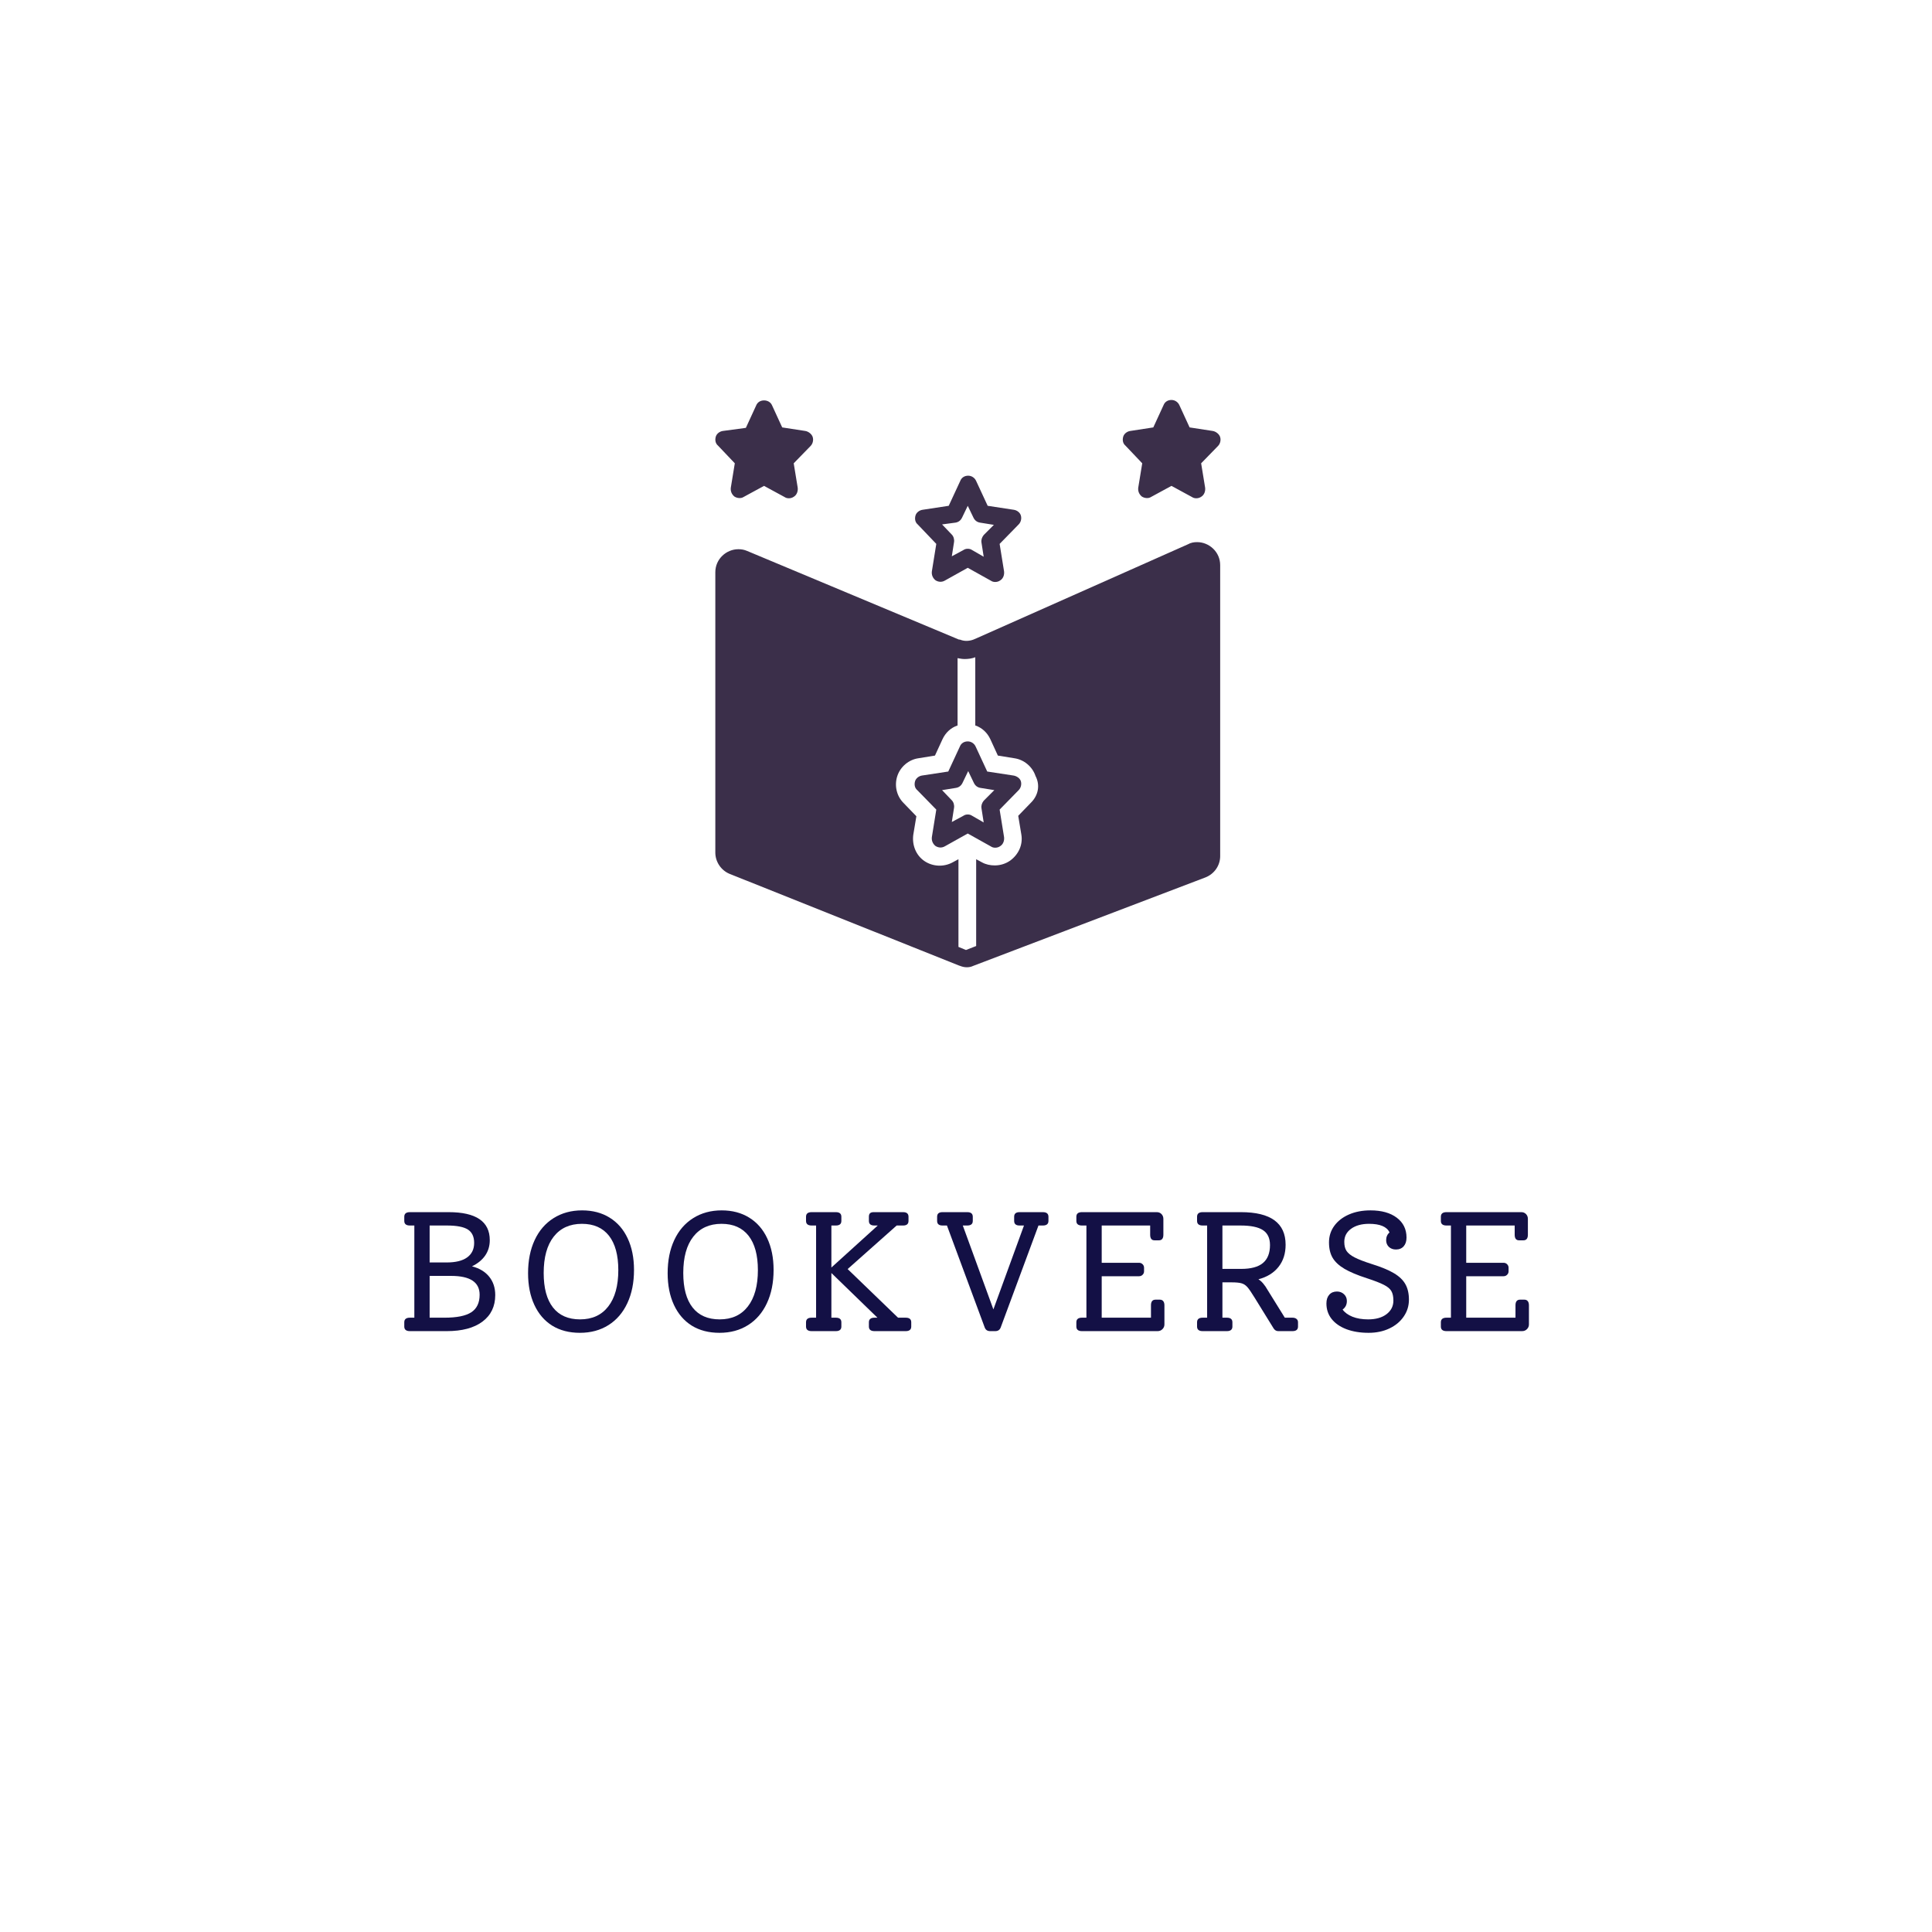
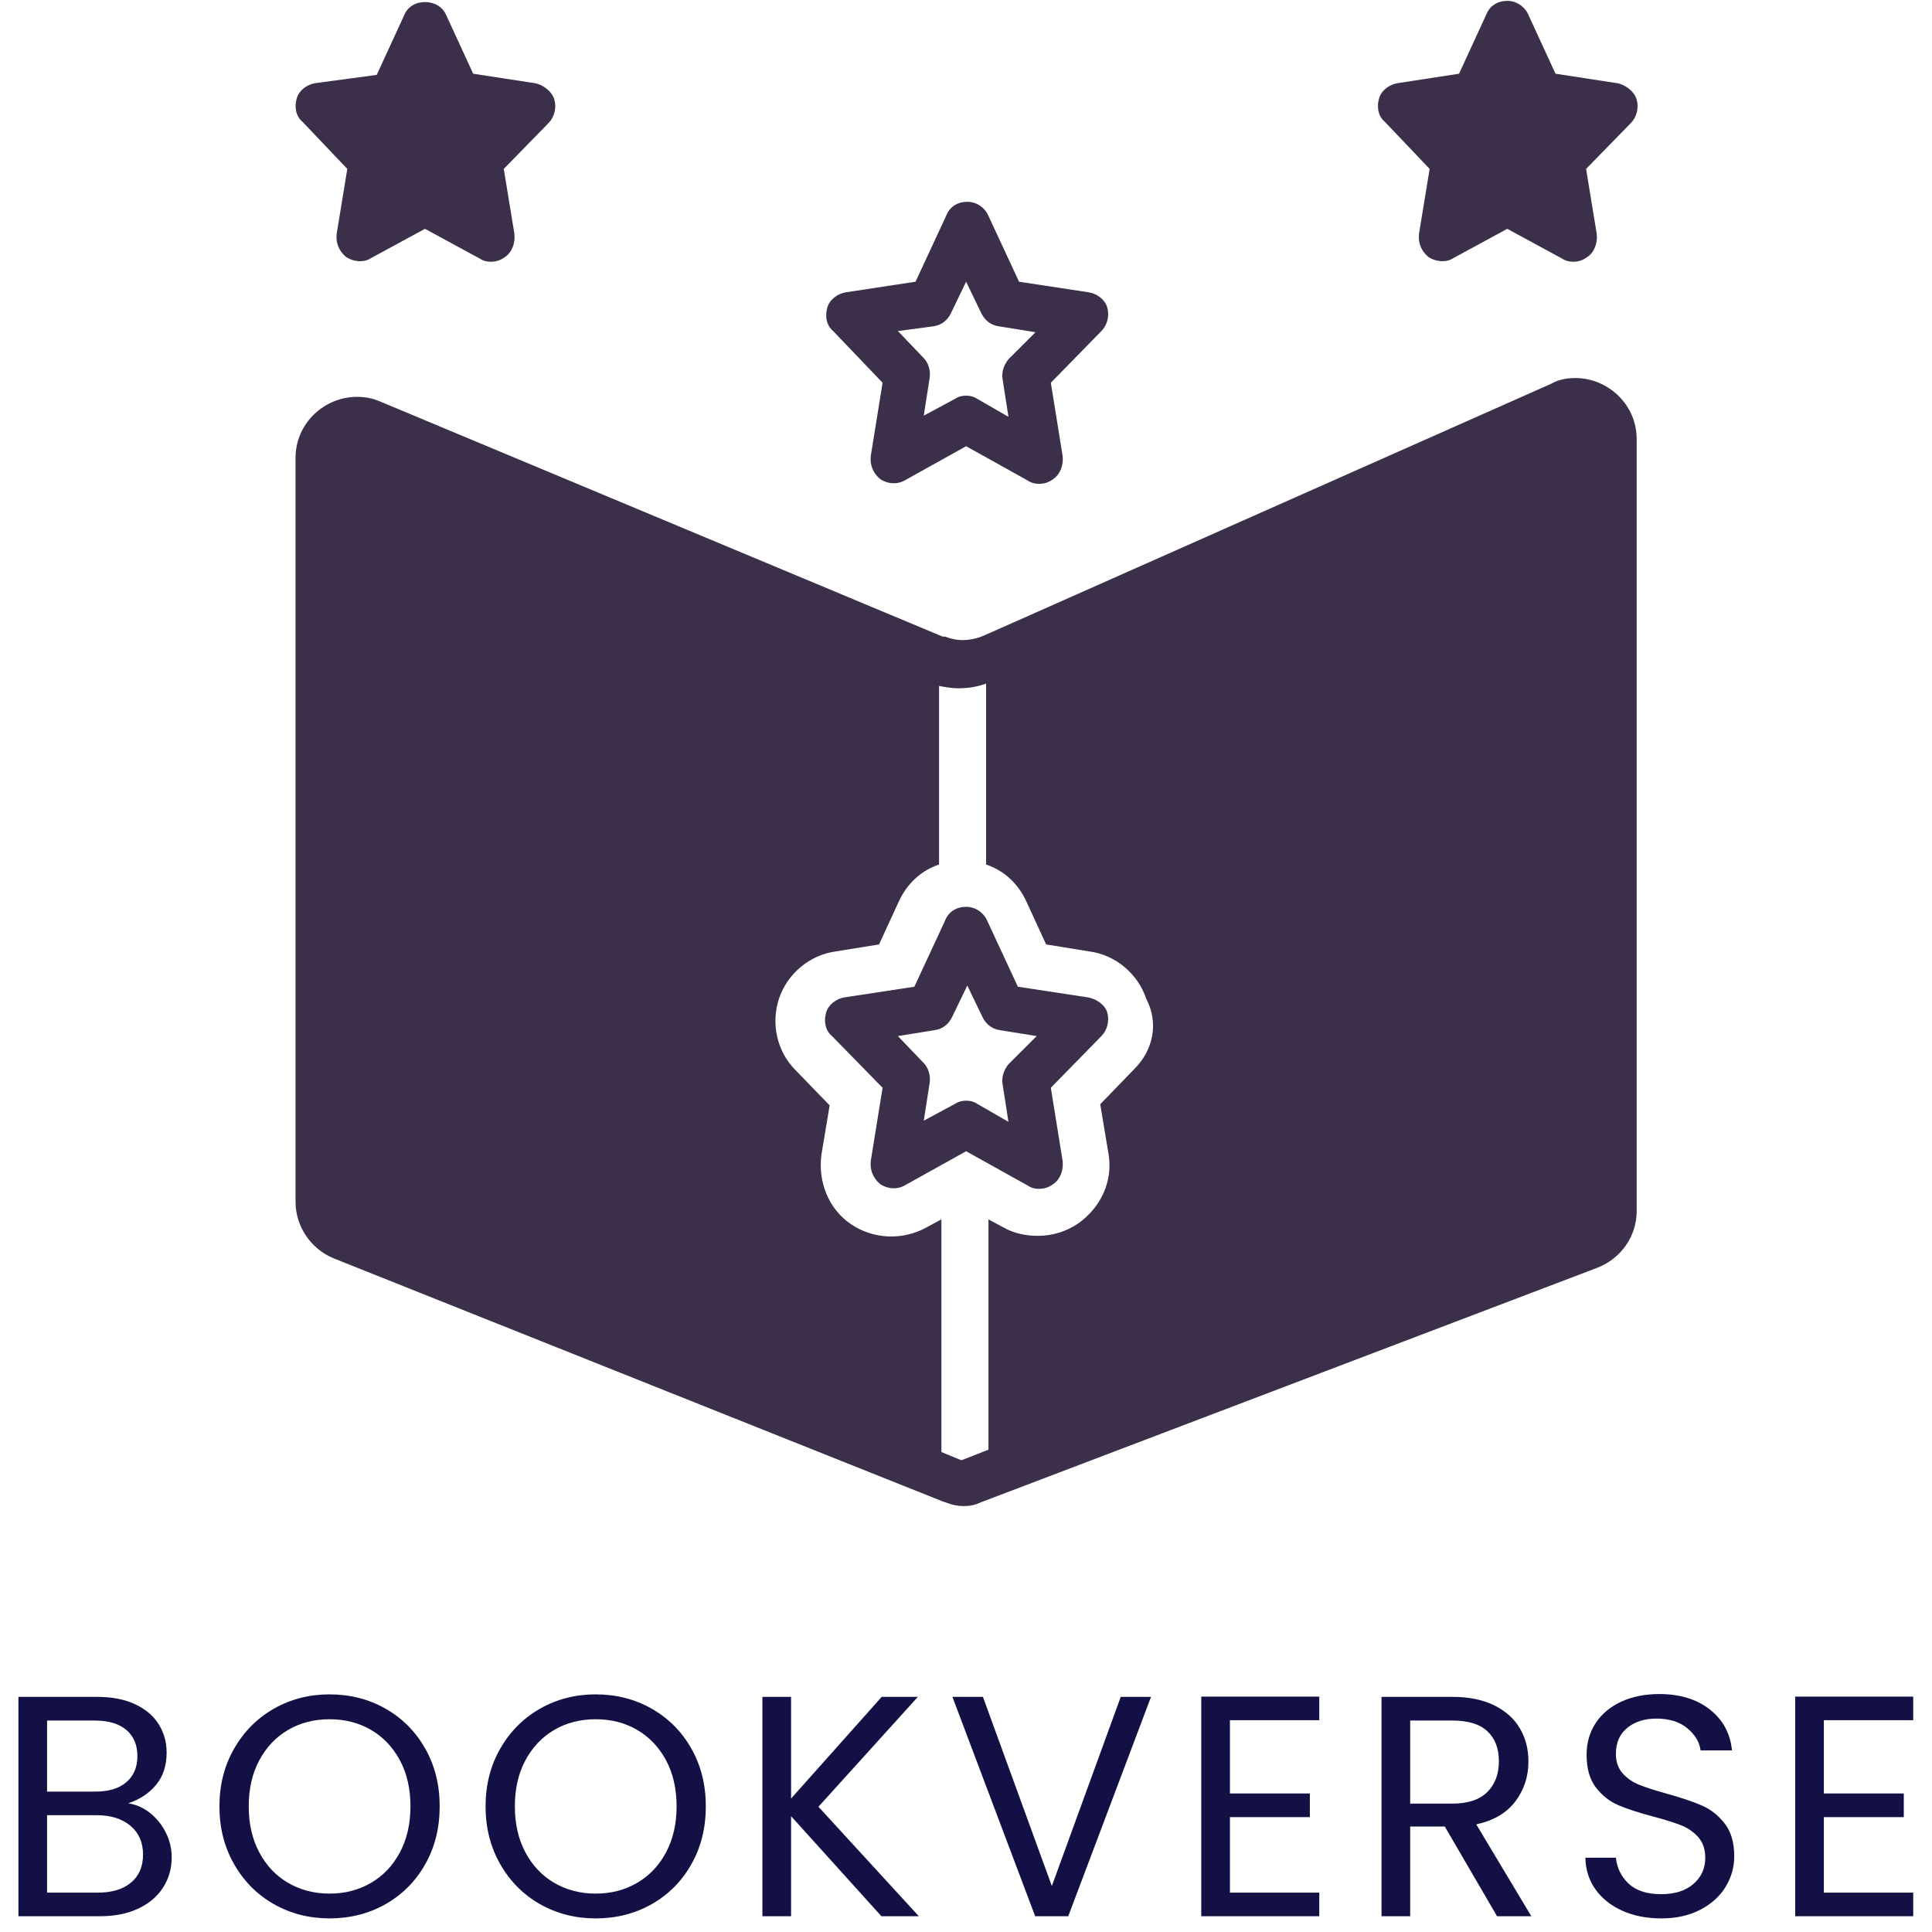
<svg xmlns="http://www.w3.org/2000/svg" width="500" zoomAndPan="magnify" viewBox="0 0 375 375" height="500" preserveAspectRatio="xMidYMid meet" version="1.0">
  <defs>
    <g />
    <clipPath id="id1">
-       <path d="M 217 77.566 L 237 77.566 L 237 97 L 217 97 Z M 217 77.566 " clip-rule="nonzero" />
+       <path d="M 57.137 0 L 108 0 L 108 51 L 57.137 51 Z M 57.137 0 " clip-rule="nonzero" />
    </clipPath>
    <clipPath id="id2">
-       <path d="M 138.758 77.566 L 158 77.566 L 158 97 L 138.758 97 Z M 138.758 77.566 " clip-rule="nonzero" />
-     </clipPath>
-     <clipPath id="id3">
-       <path d="M 138.758 105 L 237 105 L 237 187.816 L 138.758 187.816 Z M 138.758 105 " clip-rule="nonzero" />
+       <path d="M 57.137 73 L 318 73 L 318 292.5 L 57.137 292.5 Z M 57.137 73 " clip-rule="nonzero" />
    </clipPath>
  </defs>
  <g fill="#131045" fill-opacity="1">
-     <g transform="translate(76.42359, 258.3711)">
+     <g transform="translate(-1.127576, 371.9381)">
      <g>
-         <path d="M 15.188 -12.578 C 16.633 -12.203 17.75 -11.531 18.531 -10.562 C 19.312 -9.594 19.703 -8.406 19.703 -7 C 19.703 -4.801 18.875 -3.082 17.219 -1.844 C 15.57 -0.613 13.266 0 10.297 0 L 3.141 0 C 2.41 0 2.047 -0.297 2.047 -0.891 L 2.047 -1.719 C 2.047 -2.312 2.41 -2.609 3.141 -2.609 L 4 -2.609 L 4 -20.5 L 3.141 -20.5 C 2.41 -20.5 2.047 -20.797 2.047 -21.391 L 2.047 -22.203 C 2.047 -22.797 2.41 -23.094 3.141 -23.094 L 10.656 -23.094 C 15.977 -23.094 18.641 -21.281 18.641 -17.656 C 18.641 -16.531 18.344 -15.535 17.75 -14.672 C 17.156 -13.816 16.301 -13.117 15.188 -12.578 Z M 6.969 -20.5 L 6.969 -13.328 L 10.266 -13.328 C 12.004 -13.328 13.328 -13.648 14.234 -14.297 C 15.148 -14.953 15.609 -15.895 15.609 -17.125 C 15.609 -18.332 15.203 -19.195 14.391 -19.719 C 13.578 -20.238 12.223 -20.5 10.328 -20.5 Z M 9.859 -2.609 C 12.242 -2.609 13.973 -2.957 15.047 -3.656 C 16.129 -4.363 16.672 -5.5 16.672 -7.062 C 16.672 -9.5 14.832 -10.719 11.156 -10.719 L 6.969 -10.719 L 6.969 -2.609 Z M 9.859 -2.609 " />
+         <path d="M 26.016 -21.922 C 27.566 -21.68 28.984 -21.051 30.266 -20.031 C 31.547 -19.008 32.562 -17.742 33.312 -16.234 C 34.07 -14.734 34.453 -13.129 34.453 -11.422 C 34.453 -9.266 33.898 -7.32 32.797 -5.594 C 31.703 -3.863 30.102 -2.5 28 -1.5 C 25.906 -0.5 23.43 0 20.578 0 L 4.703 0 L 4.703 -42.578 L 19.969 -42.578 C 22.863 -42.578 25.328 -42.098 27.359 -41.141 C 29.398 -40.18 30.926 -38.883 31.938 -37.25 C 32.957 -35.625 33.469 -33.797 33.469 -31.766 C 33.469 -29.234 32.785 -27.145 31.422 -25.5 C 30.055 -23.852 28.254 -22.66 26.016 -21.922 Z M 10.266 -24.188 L 19.609 -24.188 C 22.211 -24.188 24.227 -24.797 25.656 -26.016 C 27.082 -27.242 27.797 -28.938 27.797 -31.094 C 27.797 -33.25 27.082 -34.938 25.656 -36.156 C 24.227 -37.375 22.172 -37.984 19.484 -37.984 L 10.266 -37.984 Z M 20.094 -4.578 C 22.863 -4.578 25.02 -5.227 26.562 -6.531 C 28.113 -7.832 28.891 -9.645 28.891 -11.969 C 28.891 -14.332 28.07 -16.195 26.438 -17.562 C 24.812 -18.926 22.633 -19.609 19.906 -19.609 L 10.266 -19.609 L 10.266 -4.578 Z M 20.094 -4.578 " />
      </g>
    </g>
  </g>
  <g fill="#131045" fill-opacity="1">
-     <g transform="translate(100.2165, 258.3711)">
+     <g transform="translate(39.9665, 371.9381)">
      <g>
-         <path d="M 12.344 0.328 C 10.27 0.328 8.477 -0.133 6.969 -1.062 C 5.469 -2 4.312 -3.344 3.5 -5.094 C 2.688 -6.844 2.281 -8.895 2.281 -11.25 C 2.281 -13.695 2.707 -15.836 3.562 -17.672 C 4.414 -19.504 5.633 -20.922 7.219 -21.922 C 8.812 -22.93 10.66 -23.438 12.766 -23.438 C 14.816 -23.438 16.598 -22.969 18.109 -22.031 C 19.629 -21.094 20.797 -19.754 21.609 -18.016 C 22.43 -16.273 22.844 -14.227 22.844 -11.875 C 22.844 -9.414 22.41 -7.266 21.547 -5.422 C 20.691 -3.586 19.473 -2.172 17.891 -1.172 C 16.305 -0.172 14.457 0.328 12.344 0.328 Z M 12.375 -2.281 C 14.727 -2.281 16.551 -3.113 17.844 -4.781 C 19.145 -6.457 19.797 -8.812 19.797 -11.844 C 19.797 -14.75 19.191 -16.973 17.984 -18.516 C 16.773 -20.055 15.023 -20.828 12.734 -20.828 C 10.379 -20.828 8.551 -19.992 7.25 -18.328 C 5.957 -16.672 5.312 -14.32 5.312 -11.281 C 5.312 -8.352 5.914 -6.117 7.125 -4.578 C 8.332 -3.047 10.082 -2.281 12.375 -2.281 Z M 12.375 -2.281 " />
+         <path d="M 24 0.422 C 20.051 0.422 16.445 -0.5 13.188 -2.344 C 9.938 -4.195 7.363 -6.785 5.469 -10.109 C 3.57 -13.43 2.625 -17.164 2.625 -21.312 C 2.625 -25.469 3.57 -29.203 5.469 -32.516 C 7.363 -35.836 9.938 -38.426 13.188 -40.281 C 16.445 -42.133 20.051 -43.062 24 -43.062 C 27.988 -43.062 31.613 -42.133 34.875 -40.281 C 38.133 -38.426 40.695 -35.848 42.562 -32.547 C 44.438 -29.254 45.375 -25.508 45.375 -21.312 C 45.375 -17.125 44.438 -13.379 42.562 -10.078 C 40.695 -6.773 38.133 -4.195 34.875 -2.344 C 31.613 -0.5 27.988 0.422 24 0.422 Z M 24 -4.391 C 26.977 -4.391 29.656 -5.082 32.031 -6.469 C 34.414 -7.852 36.289 -9.828 37.656 -12.391 C 39.02 -14.961 39.703 -17.938 39.703 -21.312 C 39.703 -24.738 39.02 -27.723 37.656 -30.266 C 36.289 -32.805 34.426 -34.77 32.062 -36.156 C 29.707 -37.539 27.02 -38.234 24 -38.234 C 20.988 -38.234 18.301 -37.539 15.938 -36.156 C 13.582 -34.77 11.723 -32.805 10.359 -30.266 C 8.992 -27.723 8.312 -24.738 8.312 -21.312 C 8.312 -17.938 8.992 -14.961 10.359 -12.391 C 11.723 -9.828 13.594 -7.852 15.969 -6.469 C 18.352 -5.082 21.031 -4.391 24 -4.391 Z M 24 -4.391 " />
      </g>
    </g>
  </g>
  <g fill="#131045" fill-opacity="1">
-     <g transform="translate(127.3095, 258.3711)">
+     <g transform="translate(91.62386, 371.9381)">
      <g>
-         <path d="M 12.344 0.328 C 10.27 0.328 8.477 -0.133 6.969 -1.062 C 5.469 -2 4.312 -3.344 3.5 -5.094 C 2.688 -6.844 2.281 -8.895 2.281 -11.25 C 2.281 -13.695 2.707 -15.836 3.562 -17.672 C 4.414 -19.504 5.633 -20.922 7.219 -21.922 C 8.812 -22.93 10.66 -23.438 12.766 -23.438 C 14.816 -23.438 16.598 -22.969 18.109 -22.031 C 19.629 -21.094 20.797 -19.754 21.609 -18.016 C 22.43 -16.273 22.844 -14.227 22.844 -11.875 C 22.844 -9.414 22.41 -7.266 21.547 -5.422 C 20.691 -3.586 19.473 -2.172 17.891 -1.172 C 16.305 -0.172 14.457 0.328 12.344 0.328 Z M 12.375 -2.281 C 14.727 -2.281 16.551 -3.113 17.844 -4.781 C 19.145 -6.457 19.797 -8.812 19.797 -11.844 C 19.797 -14.75 19.191 -16.973 17.984 -18.516 C 16.773 -20.055 15.023 -20.828 12.734 -20.828 C 10.379 -20.828 8.551 -19.992 7.25 -18.328 C 5.957 -16.672 5.312 -14.32 5.312 -11.281 C 5.312 -8.352 5.914 -6.117 7.125 -4.578 C 8.332 -3.047 10.082 -2.281 12.375 -2.281 Z M 12.375 -2.281 " />
+         <path d="M 24 0.422 C 20.051 0.422 16.445 -0.5 13.188 -2.344 C 9.938 -4.195 7.363 -6.785 5.469 -10.109 C 3.57 -13.43 2.625 -17.164 2.625 -21.312 C 2.625 -25.469 3.57 -29.203 5.469 -32.516 C 7.363 -35.836 9.938 -38.426 13.188 -40.281 C 16.445 -42.133 20.051 -43.062 24 -43.062 C 27.988 -43.062 31.613 -42.133 34.875 -40.281 C 38.133 -38.426 40.695 -35.848 42.562 -32.547 C 44.438 -29.254 45.375 -25.508 45.375 -21.312 C 45.375 -17.125 44.438 -13.379 42.562 -10.078 C 40.695 -6.773 38.133 -4.195 34.875 -2.344 C 31.613 -0.5 27.988 0.422 24 0.422 Z M 24 -4.391 C 26.977 -4.391 29.656 -5.082 32.031 -6.469 C 34.414 -7.852 36.289 -9.828 37.656 -12.391 C 39.02 -14.961 39.703 -17.938 39.703 -21.312 C 39.703 -24.738 39.02 -27.723 37.656 -30.266 C 36.289 -32.805 34.426 -34.77 32.062 -36.156 C 29.707 -37.539 27.02 -38.234 24 -38.234 C 20.988 -38.234 18.301 -37.539 15.938 -36.156 C 13.582 -34.77 11.723 -32.805 10.359 -30.266 C 8.992 -27.723 8.312 -24.738 8.312 -21.312 C 8.312 -17.938 8.992 -14.961 10.359 -12.391 C 11.723 -9.828 13.594 -7.852 15.969 -6.469 C 18.352 -5.082 21.031 -4.391 24 -4.391 Z M 24 -4.391 " />
      </g>
    </g>
  </g>
  <g fill="#131045" fill-opacity="1">
-     <g transform="translate(154.4024, 258.3711)">
+     <g transform="translate(143.2812, 371.9381)">
      <g>
-         <path d="M 21.391 -2.609 C 22.109 -2.609 22.469 -2.312 22.469 -1.719 L 22.469 -0.891 C 22.469 -0.297 22.109 0 21.391 0 L 15.344 0 C 14.613 0 14.25 -0.297 14.25 -0.891 L 14.25 -1.719 C 14.25 -2.312 14.613 -2.609 15.344 -2.609 L 15.906 -2.609 L 6.969 -11.281 L 6.969 -2.609 L 7.828 -2.609 C 8.547 -2.609 8.906 -2.312 8.906 -1.719 L 8.906 -0.891 C 8.906 -0.297 8.547 0 7.828 0 L 3.141 0 C 2.41 0 2.047 -0.297 2.047 -0.891 L 2.047 -1.719 C 2.047 -2.312 2.41 -2.609 3.141 -2.609 L 4 -2.609 L 4 -20.5 L 3.141 -20.5 C 2.41 -20.5 2.047 -20.797 2.047 -21.391 L 2.047 -22.203 C 2.047 -22.797 2.41 -23.094 3.141 -23.094 L 7.828 -23.094 C 8.547 -23.094 8.906 -22.797 8.906 -22.203 L 8.906 -21.391 C 8.906 -20.797 8.547 -20.5 7.828 -20.5 L 6.969 -20.5 L 6.969 -12.344 L 15.969 -20.5 L 15.312 -20.5 C 14.602 -20.5 14.25 -20.797 14.25 -21.391 L 14.25 -22.203 C 14.25 -22.516 14.32 -22.738 14.469 -22.875 C 14.613 -23.02 14.852 -23.094 15.188 -23.094 L 20.891 -23.094 C 21.586 -23.094 21.938 -22.797 21.938 -22.203 L 21.938 -21.391 C 21.938 -20.797 21.586 -20.5 20.891 -20.5 L 19.641 -20.5 L 10.125 -12.047 L 19.906 -2.609 Z M 21.391 -2.609 " />
+         <path d="M 27.797 0 L 10.266 -19.422 L 10.266 0 L 4.703 0 L 4.703 -42.578 L 10.266 -42.578 L 10.266 -22.844 L 27.859 -42.578 L 34.875 -42.578 L 15.578 -21.25 L 35.062 0 Z M 27.797 0 " />
      </g>
    </g>
  </g>
  <g fill="#131045" fill-opacity="1">
-     <g transform="translate(180.4724, 258.3711)">
+     <g transform="translate(183.5205, 371.9381)">
      <g>
-         <path d="M 21.938 -23.094 C 22.664 -23.094 23.031 -22.797 23.031 -22.203 L 23.031 -21.391 C 23.031 -20.797 22.664 -20.5 21.938 -20.5 L 21.094 -20.5 L 13.766 -0.719 C 13.586 -0.238 13.234 0 12.703 0 L 11.719 0 C 11.188 0 10.832 -0.238 10.656 -0.719 L 3.328 -20.5 L 2.469 -20.5 C 1.77 -20.5 1.422 -20.797 1.422 -21.391 L 1.422 -22.203 C 1.422 -22.797 1.77 -23.094 2.469 -23.094 L 7.266 -23.094 C 7.984 -23.094 8.344 -22.797 8.344 -22.203 L 8.344 -21.391 C 8.344 -20.797 7.984 -20.5 7.266 -20.5 L 6.406 -20.5 L 12.344 -4.219 L 18.281 -20.5 L 17.422 -20.5 C 16.723 -20.5 16.375 -20.797 16.375 -21.391 L 16.375 -22.203 C 16.375 -22.797 16.723 -23.094 17.422 -23.094 Z M 21.938 -23.094 " />
+         <path d="M 39.891 -42.578 L 23.828 0 L 17.406 0 L 1.344 -42.578 L 7.266 -42.578 L 20.641 -5.859 L 34.016 -42.578 Z M 39.891 -42.578 " />
      </g>
    </g>
  </g>
  <g fill="#131045" fill-opacity="1">
-     <g transform="translate(206.8723, 258.3711)">
+     <g transform="translate(228.4613, 371.9381)">
      <g>
-         <path d="M 18.25 -6.109 C 18.531 -6.109 18.75 -6.016 18.906 -5.828 C 19.062 -5.641 19.141 -5.367 19.141 -5.016 L 19.141 -1.281 C 19.141 -0.938 19.008 -0.633 18.75 -0.375 C 18.5 -0.125 18.188 0 17.812 0 L 3.141 0 C 2.41 0 2.047 -0.297 2.047 -0.891 L 2.047 -1.719 C 2.047 -2.312 2.41 -2.609 3.141 -2.609 L 4 -2.609 L 4 -20.5 L 3.141 -20.5 C 2.41 -20.5 2.047 -20.797 2.047 -21.391 L 2.047 -22.203 C 2.047 -22.797 2.41 -23.094 3.141 -23.094 L 17.656 -23.094 C 18.031 -23.094 18.336 -22.969 18.578 -22.719 C 18.816 -22.469 18.938 -22.156 18.938 -21.781 L 18.938 -18.719 C 18.938 -17.988 18.648 -17.625 18.078 -17.625 L 17.219 -17.625 C 16.656 -17.625 16.375 -17.988 16.375 -18.719 L 16.375 -20.5 L 6.969 -20.5 L 6.969 -13.266 L 14.219 -13.266 C 14.488 -13.266 14.719 -13.172 14.906 -12.984 C 15.094 -12.797 15.188 -12.57 15.188 -12.312 L 15.188 -11.609 C 15.188 -11.348 15.094 -11.125 14.906 -10.938 C 14.719 -10.75 14.488 -10.656 14.219 -10.656 L 6.969 -10.656 L 6.969 -2.609 L 16.531 -2.609 L 16.531 -5.016 C 16.531 -5.742 16.828 -6.109 17.422 -6.109 Z M 18.25 -6.109 " />
+         <path d="M 10.266 -38.047 L 10.266 -23.828 L 25.781 -23.828 L 25.781 -19.234 L 10.266 -19.234 L 10.266 -4.578 L 27.609 -4.578 L 27.609 0 L 4.703 0 L 4.703 -42.625 L 27.609 -42.625 L 27.609 -38.047 Z M 10.266 -38.047 " />
      </g>
    </g>
  </g>
  <g fill="#131045" fill-opacity="1">
-     <g transform="translate(230.3023, 258.3711)">
+     <g transform="translate(263.4494, 371.9381)">
      <g>
-         <path d="M 20.562 -2.609 C 20.883 -2.609 21.145 -2.531 21.344 -2.375 C 21.539 -2.219 21.641 -2 21.641 -1.719 L 21.641 -0.891 C 21.641 -0.297 21.281 0 20.562 0 L 17.812 0 C 17.445 0 17.148 -0.164 16.922 -0.5 L 13.234 -6.469 C 12.617 -7.477 12.145 -8.172 11.812 -8.547 C 11.477 -8.922 11.102 -9.164 10.688 -9.281 C 10.27 -9.406 9.613 -9.469 8.719 -9.469 L 6.969 -9.469 L 6.969 -2.609 L 7.828 -2.609 C 8.547 -2.609 8.906 -2.312 8.906 -1.719 L 8.906 -0.891 C 8.906 -0.297 8.547 0 7.828 0 L 3.141 0 C 2.41 0 2.047 -0.297 2.047 -0.891 L 2.047 -1.719 C 2.047 -2.312 2.41 -2.609 3.141 -2.609 L 4 -2.609 L 4 -20.5 L 3.141 -20.5 C 2.41 -20.5 2.047 -20.797 2.047 -21.391 L 2.047 -22.203 C 2.047 -22.797 2.41 -23.094 3.141 -23.094 L 10.562 -23.094 C 16.344 -23.094 19.234 -20.984 19.234 -16.766 C 19.234 -15.047 18.77 -13.609 17.844 -12.453 C 16.926 -11.297 15.629 -10.5 13.953 -10.062 C 14.578 -9.688 15.188 -8.973 15.781 -7.922 L 19.078 -2.609 Z M 10.594 -12.078 C 12.508 -12.078 13.922 -12.457 14.828 -13.219 C 15.742 -13.977 16.203 -15.141 16.203 -16.703 C 16.203 -18.047 15.742 -19.016 14.828 -19.609 C 13.922 -20.203 12.469 -20.5 10.469 -20.5 L 6.969 -20.5 L 6.969 -12.078 Z M 10.594 -12.078 " />
+         <path d="M 27.125 0 L 16.984 -17.406 L 10.266 -17.406 L 10.266 0 L 4.703 0 L 4.703 -42.578 L 18.453 -42.578 C 21.66 -42.578 24.375 -42.023 26.594 -40.922 C 28.812 -39.816 30.469 -38.328 31.562 -36.453 C 32.664 -34.586 33.219 -32.453 33.219 -30.047 C 33.219 -27.117 32.375 -24.535 30.688 -22.297 C 29 -20.055 26.469 -18.566 23.094 -17.828 L 33.781 0 Z M 10.266 -21.859 L 18.453 -21.859 C 21.461 -21.859 23.719 -22.602 25.219 -24.094 C 26.727 -25.582 27.484 -27.566 27.484 -30.047 C 27.484 -32.578 26.738 -34.531 25.25 -35.906 C 23.77 -37.289 21.504 -37.984 18.453 -37.984 L 10.266 -37.984 Z M 10.266 -21.859 " />
      </g>
    </g>
  </g>
  <g fill="#131045" fill-opacity="1">
-     <g transform="translate(255.3163, 258.3711)">
+     <g transform="translate(304.2382, 371.9381)">
      <g>
-         <path d="M 10.922 -13.031 C 12.766 -12.457 14.203 -11.863 15.234 -11.25 C 16.273 -10.633 17.02 -9.922 17.469 -9.109 C 17.926 -8.297 18.156 -7.297 18.156 -6.109 C 18.156 -4.898 17.816 -3.805 17.141 -2.828 C 16.473 -1.848 15.547 -1.078 14.359 -0.516 C 13.172 0.047 11.828 0.328 10.328 0.328 C 8.703 0.328 7.266 0.094 6.016 -0.375 C 4.773 -0.852 3.816 -1.52 3.141 -2.375 C 2.473 -3.227 2.141 -4.227 2.141 -5.375 C 2.141 -6.082 2.32 -6.645 2.688 -7.062 C 3.051 -7.477 3.551 -7.688 4.188 -7.688 C 4.738 -7.688 5.195 -7.508 5.562 -7.156 C 5.926 -6.812 6.109 -6.375 6.109 -5.844 C 6.109 -5.133 5.832 -4.582 5.281 -4.188 C 5.695 -3.613 6.332 -3.148 7.188 -2.797 C 8.051 -2.453 9.066 -2.281 10.234 -2.281 C 11.723 -2.281 12.91 -2.613 13.797 -3.281 C 14.691 -3.957 15.141 -4.844 15.141 -5.938 C 15.141 -6.707 15.008 -7.316 14.75 -7.766 C 14.488 -8.223 14.004 -8.629 13.297 -8.984 C 12.598 -9.348 11.5 -9.773 10 -10.266 C 8.156 -10.859 6.703 -11.469 5.641 -12.094 C 4.586 -12.719 3.82 -13.43 3.344 -14.234 C 2.875 -15.035 2.641 -16.031 2.641 -17.219 C 2.641 -18.414 2.977 -19.484 3.656 -20.422 C 4.344 -21.367 5.297 -22.109 6.516 -22.641 C 7.734 -23.172 9.125 -23.438 10.688 -23.438 C 12.844 -23.438 14.547 -22.961 15.797 -22.016 C 17.055 -21.066 17.688 -19.781 17.688 -18.156 C 17.688 -17.445 17.504 -16.883 17.141 -16.469 C 16.773 -16.051 16.273 -15.844 15.641 -15.844 C 15.086 -15.844 14.629 -16.008 14.266 -16.344 C 13.91 -16.688 13.734 -17.125 13.734 -17.656 C 13.734 -18.27 13.953 -18.773 14.391 -19.172 C 13.859 -20.273 12.535 -20.828 10.422 -20.828 C 8.973 -20.828 7.805 -20.504 6.922 -19.859 C 6.047 -19.223 5.609 -18.379 5.609 -17.328 C 5.609 -16.598 5.754 -16.008 6.047 -15.562 C 6.348 -15.113 6.867 -14.695 7.609 -14.312 C 8.348 -13.926 9.453 -13.5 10.922 -13.031 Z M 10.922 -13.031 " />
+         <path d="M 18.203 0.422 C 15.391 0.422 12.875 -0.07 10.656 -1.062 C 8.438 -2.062 6.695 -3.445 5.438 -5.219 C 4.176 -6.988 3.523 -9.035 3.484 -11.359 L 9.406 -11.359 C 9.613 -9.367 10.438 -7.691 11.875 -6.328 C 13.32 -4.961 15.43 -4.281 18.203 -4.281 C 20.848 -4.281 22.93 -4.941 24.453 -6.266 C 25.984 -7.586 26.75 -9.285 26.75 -11.359 C 26.75 -12.984 26.301 -14.305 25.406 -15.328 C 24.508 -16.348 23.391 -17.125 22.047 -17.656 C 20.703 -18.188 18.891 -18.754 16.609 -19.359 C 13.805 -20.098 11.555 -20.832 9.859 -21.562 C 8.172 -22.289 6.723 -23.438 5.516 -25 C 4.316 -26.57 3.719 -28.68 3.719 -31.328 C 3.719 -33.648 4.305 -35.707 5.484 -37.5 C 6.672 -39.289 8.332 -40.676 10.469 -41.656 C 12.613 -42.633 15.066 -43.125 17.828 -43.125 C 21.828 -43.125 25.098 -42.125 27.641 -40.125 C 30.18 -38.133 31.613 -35.488 31.938 -32.188 L 25.844 -32.188 C 25.633 -33.812 24.773 -35.242 23.266 -36.484 C 21.766 -37.734 19.77 -38.359 17.281 -38.359 C 14.957 -38.359 13.062 -37.754 11.594 -36.547 C 10.133 -35.348 9.406 -33.672 9.406 -31.516 C 9.406 -29.973 9.844 -28.711 10.719 -27.734 C 11.594 -26.754 12.672 -26.008 13.953 -25.5 C 15.234 -24.988 17.035 -24.41 19.359 -23.766 C 22.172 -22.984 24.43 -22.219 26.141 -21.469 C 27.848 -20.719 29.312 -19.555 30.531 -17.984 C 31.758 -16.422 32.375 -14.297 32.375 -11.609 C 32.375 -9.523 31.82 -7.566 30.719 -5.734 C 29.625 -3.91 27.992 -2.426 25.828 -1.281 C 23.672 -0.145 21.129 0.422 18.203 0.422 Z M 18.203 0.422 " />
      </g>
    </g>
  </g>
  <g fill="#131045" fill-opacity="1">
-     <g transform="translate(277.6242, 258.3711)">
+     <g transform="translate(343.7447, 371.9381)">
      <g>
-         <path d="M 18.25 -6.109 C 18.531 -6.109 18.75 -6.016 18.906 -5.828 C 19.062 -5.641 19.141 -5.367 19.141 -5.016 L 19.141 -1.281 C 19.141 -0.938 19.008 -0.633 18.75 -0.375 C 18.5 -0.125 18.188 0 17.812 0 L 3.141 0 C 2.41 0 2.047 -0.297 2.047 -0.891 L 2.047 -1.719 C 2.047 -2.312 2.41 -2.609 3.141 -2.609 L 4 -2.609 L 4 -20.5 L 3.141 -20.5 C 2.41 -20.5 2.047 -20.797 2.047 -21.391 L 2.047 -22.203 C 2.047 -22.797 2.41 -23.094 3.141 -23.094 L 17.656 -23.094 C 18.031 -23.094 18.336 -22.969 18.578 -22.719 C 18.816 -22.469 18.938 -22.156 18.938 -21.781 L 18.938 -18.719 C 18.938 -17.988 18.648 -17.625 18.078 -17.625 L 17.219 -17.625 C 16.656 -17.625 16.375 -17.988 16.375 -18.719 L 16.375 -20.5 L 6.969 -20.5 L 6.969 -13.266 L 14.219 -13.266 C 14.488 -13.266 14.719 -13.172 14.906 -12.984 C 15.094 -12.797 15.188 -12.57 15.188 -12.312 L 15.188 -11.609 C 15.188 -11.348 15.094 -11.125 14.906 -10.938 C 14.719 -10.75 14.488 -10.656 14.219 -10.656 L 6.969 -10.656 L 6.969 -2.609 L 16.531 -2.609 L 16.531 -5.016 C 16.531 -5.742 16.828 -6.109 17.422 -6.109 Z M 18.25 -6.109 " />
+         <path d="M 10.266 -38.047 L 10.266 -23.828 L 25.781 -23.828 L 25.781 -19.234 L 10.266 -19.234 L 10.266 -4.578 L 27.609 -4.578 L 27.609 0 L 4.703 0 L 4.703 -42.625 L 27.609 -42.625 L 27.609 -38.047 Z M 10.266 -38.047 " />
      </g>
    </g>
  </g>
+   <path fill="#3b2f4a" d="M 277.492 32.785 L 275.434 45.328 C 275.207 47.152 275.891 48.75 277.262 49.891 C 278.633 50.801 280.688 51.031 282.059 50.117 L 292.562 44.414 L 303.066 50.117 C 303.75 50.574 304.434 50.801 305.348 50.801 C 306.262 50.801 307.176 50.574 308.09 49.891 C 309.461 48.977 310.145 47.152 309.914 45.328 L 307.859 32.785 L 316.539 23.891 C 317.68 22.75 318.137 20.926 317.68 19.328 C 317.223 17.73 315.395 16.363 313.797 16.133 L 301.922 14.309 L 296.672 2.906 C 295.988 1.309 294.387 0.168 292.562 0.168 C 290.734 0.168 289.137 1.082 288.453 2.906 L 283.199 14.309 L 271.324 16.133 C 269.727 16.363 268.129 17.504 267.672 19.098 C 267.215 20.695 267.441 22.52 268.812 23.66 Z M 277.492 32.785 " fill-opacity="1" fill-rule="nonzero" />
  <g clip-path="url(#id1)">
-     <path fill="#3b2f4a" d="M 221.707 89.926 L 220.934 94.652 C 220.848 95.34 221.105 95.941 221.621 96.371 C 222.137 96.715 222.91 96.801 223.426 96.457 L 227.379 94.309 L 231.332 96.457 C 231.594 96.629 231.852 96.715 232.195 96.715 C 232.539 96.715 232.883 96.629 233.227 96.371 C 233.742 96.027 234 95.34 233.914 94.652 L 233.141 89.926 L 236.406 86.574 C 236.836 86.145 237.008 85.457 236.836 84.855 C 236.664 84.25 235.977 83.734 235.375 83.648 L 230.902 82.961 L 228.926 78.664 C 228.668 78.062 228.066 77.633 227.379 77.633 C 226.691 77.633 226.09 77.977 225.832 78.664 L 223.855 82.961 L 219.387 83.648 C 218.785 83.734 218.184 84.164 218.012 84.77 C 217.84 85.371 217.926 86.059 218.441 86.488 Z M 221.707 89.926 " fill-opacity="1" fill-rule="nonzero" />
+     <path fill="#3b2f4a" d="M 67.41 32.785 L 65.355 45.328 C 65.129 47.152 65.812 48.75 67.184 49.891 C 68.555 50.801 70.609 51.031 71.98 50.117 L 82.484 44.414 L 92.988 50.117 C 93.672 50.574 94.355 50.801 95.27 50.801 C 96.184 50.801 97.098 50.574 98.012 49.891 C 99.379 48.977 100.066 47.152 99.836 45.328 L 97.781 32.785 L 106.461 23.891 C 107.602 22.75 108.059 20.926 107.602 19.328 C 107.145 17.73 105.316 16.363 103.719 16.133 L 91.844 14.309 L 86.594 2.906 C 85.906 1.309 84.309 0.398 82.484 0.398 C 80.656 0.398 79.059 1.309 78.371 3.133 L 73.121 14.539 L 61.246 16.133 C 59.648 16.363 58.051 17.504 57.594 19.098 C 57.137 20.695 57.363 22.52 58.734 23.66 Z M 67.41 32.785 " fill-opacity="1" fill-rule="nonzero" />
  </g>
+   <path fill="#3b2f4a" d="M 171.309 74.293 L 169.027 88.434 C 168.797 90.258 169.484 91.855 170.852 92.996 C 172.223 93.906 174.051 94.137 175.648 93.223 L 187.523 86.609 L 199.395 93.223 C 200.082 93.68 200.766 93.906 201.68 93.906 C 202.594 93.906 203.508 93.68 204.418 92.996 C 205.789 92.082 206.477 90.258 206.246 88.434 L 203.965 74.293 L 213.781 64.258 C 214.922 63.117 215.379 61.293 214.922 59.695 C 214.469 58.102 212.867 56.961 211.27 56.73 L 197.797 54.68 L 191.859 41.906 C 191.176 40.309 189.578 39.168 187.75 39.168 C 185.922 39.168 184.324 40.082 183.641 41.906 L 177.703 54.68 L 164.23 56.73 C 162.633 56.961 161.035 58.102 160.578 59.695 C 160.121 61.293 160.348 63.117 161.719 64.258 Z M 181.129 63.344 C 182.727 63.117 183.867 62.207 184.555 60.836 L 187.523 54.68 L 190.492 60.836 C 191.176 62.207 192.316 63.117 193.914 63.344 L 200.996 64.484 L 195.742 69.73 C 194.828 70.871 194.371 72.242 194.602 73.609 L 195.742 80.906 L 189.805 77.484 C 189.121 77.031 188.434 76.801 187.523 76.801 C 186.609 76.801 185.922 77.031 185.238 77.484 L 179.301 80.68 L 180.441 73.379 C 180.672 72.012 180.215 70.414 179.301 69.504 L 174.277 64.258 Z M 181.129 63.344 " fill-opacity="1" fill-rule="nonzero" />
+   <path fill="#3b2f4a" d="M 211.043 193.574 L 197.57 191.523 L 191.633 178.75 C 190.949 177.152 189.348 176.012 187.523 176.012 C 185.695 176.012 184.098 176.926 183.41 178.75 L 177.477 191.523 L 164.004 193.574 C 162.402 193.805 160.805 194.945 160.348 196.539 C 159.891 198.137 160.121 199.961 161.492 201.102 L 171.309 211.137 L 169.027 225.277 C 168.797 227.102 169.484 228.699 170.852 229.84 C 172.223 230.75 174.051 230.98 175.648 230.066 L 187.523 223.453 L 199.395 230.066 C 200.082 230.523 200.766 230.75 201.68 230.75 C 202.594 230.75 203.508 230.523 204.418 229.84 C 205.789 228.926 206.477 227.102 206.246 225.277 L 203.965 211.137 L 213.781 201.102 C 214.922 199.961 215.379 198.137 214.922 196.539 C 214.469 194.945 212.641 193.805 211.043 193.574 Z M 195.742 206.574 C 194.828 207.715 194.371 209.086 194.602 210.453 L 195.742 217.75 L 189.805 214.328 C 189.121 213.875 188.434 213.645 187.523 213.645 C 186.609 213.645 185.922 213.875 185.238 214.328 L 179.301 217.523 L 180.441 210.223 C 180.672 208.855 180.215 207.258 179.301 206.348 L 174.277 201.102 L 181.355 199.961 C 182.957 199.734 184.098 198.82 184.781 197.453 L 187.75 191.293 L 190.719 197.453 C 191.402 198.82 192.547 199.734 194.145 199.961 L 201.223 201.102 Z M 195.742 206.574 " fill-opacity="1" fill-rule="nonzero" />
  <g clip-path="url(#id2)">
-     <path fill="#3b2f4a" d="M 142.625 89.926 L 141.852 94.652 C 141.766 95.34 142.023 95.941 142.539 96.371 C 143.055 96.715 143.828 96.801 144.344 96.457 L 148.297 94.309 L 152.254 96.457 C 152.512 96.629 152.77 96.715 153.113 96.715 C 153.457 96.715 153.801 96.629 154.145 96.371 C 154.66 96.027 154.918 95.34 154.832 94.652 L 154.059 89.926 L 157.324 86.574 C 157.754 86.145 157.926 85.457 157.754 84.855 C 157.582 84.25 156.895 83.734 156.293 83.648 L 151.824 82.961 L 149.848 78.664 C 149.586 78.062 148.984 77.719 148.297 77.719 C 147.609 77.719 147.008 78.062 146.75 78.75 L 144.773 83.047 L 140.305 83.648 C 139.703 83.734 139.102 84.164 138.93 84.77 C 138.758 85.371 138.844 86.059 139.359 86.488 Z M 142.625 89.926 " fill-opacity="1" fill-rule="nonzero" />
-   </g>
-   <path fill="#3b2f4a" d="M 181.734 105.57 L 180.875 110.898 C 180.789 111.586 181.047 112.188 181.562 112.617 C 182.078 112.961 182.77 113.047 183.371 112.703 L 187.84 110.211 L 192.309 112.703 C 192.566 112.875 192.824 112.961 193.168 112.961 C 193.512 112.961 193.855 112.875 194.199 112.617 C 194.715 112.273 194.973 111.586 194.887 110.898 L 194.027 105.57 L 197.723 101.789 C 198.152 101.359 198.324 100.672 198.152 100.066 C 197.98 99.465 197.379 99.035 196.777 98.949 L 191.707 98.176 L 189.473 93.363 C 189.215 92.762 188.613 92.332 187.926 92.332 C 187.238 92.332 186.637 92.676 186.379 93.363 L 184.145 98.176 L 179.07 98.949 C 178.469 99.035 177.867 99.465 177.695 100.066 C 177.523 100.672 177.609 101.359 178.125 101.789 Z M 185.434 101.445 C 186.035 101.359 186.465 101.016 186.723 100.496 L 187.84 98.176 L 188.957 100.496 C 189.215 101.016 189.645 101.359 190.246 101.445 L 192.91 101.875 L 190.934 103.852 C 190.59 104.281 190.418 104.797 190.504 105.312 L 190.934 108.062 L 188.699 106.773 C 188.441 106.602 188.184 106.516 187.84 106.516 C 187.496 106.516 187.238 106.602 186.98 106.773 L 184.746 107.977 L 185.176 105.227 C 185.262 104.711 185.09 104.109 184.746 103.766 L 182.855 101.789 Z M 185.434 101.445 " fill-opacity="1" fill-rule="nonzero" />
-   <path fill="#3b2f4a" d="M 196.691 150.527 L 191.621 149.754 L 189.387 144.938 C 189.129 144.336 188.527 143.906 187.84 143.906 C 187.152 143.906 186.551 144.25 186.293 144.938 L 184.059 149.754 L 178.984 150.527 C 178.383 150.613 177.781 151.043 177.609 151.645 C 177.438 152.246 177.523 152.934 178.039 153.363 L 181.734 157.145 L 180.875 162.473 C 180.789 163.16 181.047 163.762 181.562 164.195 C 182.078 164.539 182.77 164.625 183.371 164.281 L 187.84 161.785 L 192.309 164.281 C 192.566 164.453 192.824 164.539 193.168 164.539 C 193.512 164.539 193.855 164.453 194.199 164.195 C 194.715 163.848 194.973 163.16 194.887 162.473 L 194.027 157.145 L 197.723 153.363 C 198.152 152.934 198.324 152.246 198.152 151.645 C 197.98 151.043 197.293 150.613 196.691 150.527 Z M 190.934 155.426 C 190.59 155.855 190.418 156.371 190.504 156.887 L 190.934 159.637 L 188.699 158.348 C 188.441 158.176 188.184 158.09 187.84 158.09 C 187.496 158.09 187.238 158.176 186.98 158.348 L 184.746 159.551 L 185.176 156.801 C 185.262 156.285 185.09 155.684 184.746 155.34 L 182.855 153.363 L 185.52 152.934 C 186.121 152.848 186.551 152.504 186.809 151.988 L 187.926 149.668 L 189.043 151.988 C 189.301 152.504 189.73 152.848 190.332 152.934 L 192.996 153.363 Z M 190.934 155.426 " fill-opacity="1" fill-rule="nonzero" />
-   <g clip-path="url(#id3)">
-     <path fill="#3b2f4a" d="M 232.367 105.227 C 231.766 105.227 231.16 105.312 230.559 105.656 L 189.559 123.879 L 188.957 124.137 C 188.527 124.309 188.012 124.395 187.582 124.395 C 187.152 124.395 186.723 124.309 186.293 124.137 L 186.121 124.137 L 145.031 106.945 C 144.43 106.688 143.914 106.602 143.312 106.602 C 140.992 106.602 138.844 108.492 138.844 111.07 L 138.844 165.484 C 138.844 167.289 139.961 168.922 141.594 169.609 L 186.121 187.402 L 186.379 187.488 C 186.809 187.66 187.238 187.746 187.668 187.746 C 188.098 187.746 188.527 187.66 188.871 187.488 L 234 170.297 C 235.719 169.609 236.836 167.977 236.836 166.172 L 236.836 109.695 C 236.836 107.117 234.688 105.227 232.367 105.227 Z M 200.133 155.77 L 197.637 158.348 L 198.238 161.957 C 198.582 163.934 197.723 165.828 196.09 167.031 C 195.23 167.633 194.199 167.977 193.082 167.977 C 192.223 167.977 191.363 167.805 190.59 167.375 L 189.473 166.773 L 189.473 183.621 L 187.496 184.395 L 186.035 183.793 L 186.035 166.773 L 184.918 167.375 C 183.199 168.32 181.047 168.234 179.414 167.117 C 177.781 166 177.008 164.02 177.266 162.043 L 177.867 158.434 L 175.375 155.855 C 174 154.48 173.57 152.418 174.172 150.613 C 174.773 148.809 176.406 147.43 178.297 147.172 L 181.477 146.656 L 182.941 143.477 C 183.543 142.188 184.574 141.242 185.863 140.812 L 185.863 127.746 C 186.293 127.832 186.809 127.918 187.238 127.918 C 187.926 127.918 188.613 127.832 189.301 127.574 L 189.301 140.812 C 190.59 141.242 191.621 142.188 192.223 143.477 L 193.684 146.656 L 196.863 147.172 C 198.754 147.43 200.391 148.809 200.992 150.613 C 201.938 152.418 201.508 154.395 200.133 155.77 Z M 200.133 155.77 " fill-opacity="1" fill-rule="nonzero" />
+     <path fill="#3b2f4a" d="M 305.805 73.379 C 304.207 73.379 302.609 73.609 301.012 74.52 L 192.09 122.871 L 190.492 123.559 C 189.348 124.012 187.98 124.242 186.836 124.242 C 185.695 124.242 184.555 124.012 183.41 123.559 L 182.957 123.559 L 73.805 77.941 C 72.207 77.258 70.836 77.031 69.238 77.031 C 63.074 77.031 57.363 82.047 57.363 88.891 L 57.363 233.262 C 57.363 238.051 60.332 242.383 64.672 244.207 L 182.957 291.418 L 183.641 291.645 C 184.781 292.102 185.922 292.332 187.066 292.332 C 188.207 292.332 189.348 292.102 190.262 291.645 L 310.145 246.031 C 314.711 244.207 317.68 239.875 317.68 235.086 L 317.68 85.242 C 317.68 78.398 311.973 73.379 305.805 73.379 Z M 220.176 207.488 L 213.555 214.328 L 215.152 223.91 C 216.066 229.156 213.781 234.172 209.441 237.363 C 207.16 238.961 204.418 239.875 201.453 239.875 C 199.168 239.875 196.883 239.418 194.828 238.277 L 191.859 236.68 L 191.859 281.383 L 186.609 283.438 L 182.727 281.84 L 182.727 236.68 L 179.758 238.277 C 175.191 240.785 169.484 240.559 165.145 237.594 C 160.805 234.629 158.75 229.383 159.434 224.137 L 161.035 214.559 L 154.41 207.715 C 150.758 204.066 149.617 198.594 151.215 193.805 C 152.812 189.012 157.152 185.363 162.176 184.68 L 170.625 183.312 L 174.508 174.875 C 176.105 171.453 178.844 168.941 182.27 167.805 L 182.27 133.137 C 183.41 133.363 184.781 133.594 185.922 133.594 C 187.75 133.594 189.578 133.363 191.402 132.68 L 191.402 167.805 C 194.828 168.941 197.57 171.453 199.168 174.875 L 203.051 183.312 L 211.5 184.68 C 216.523 185.363 220.859 189.012 222.461 193.805 C 224.973 198.594 223.828 203.84 220.176 207.488 Z M 220.176 207.488 " fill-opacity="1" fill-rule="nonzero" />
  </g>
</svg>
